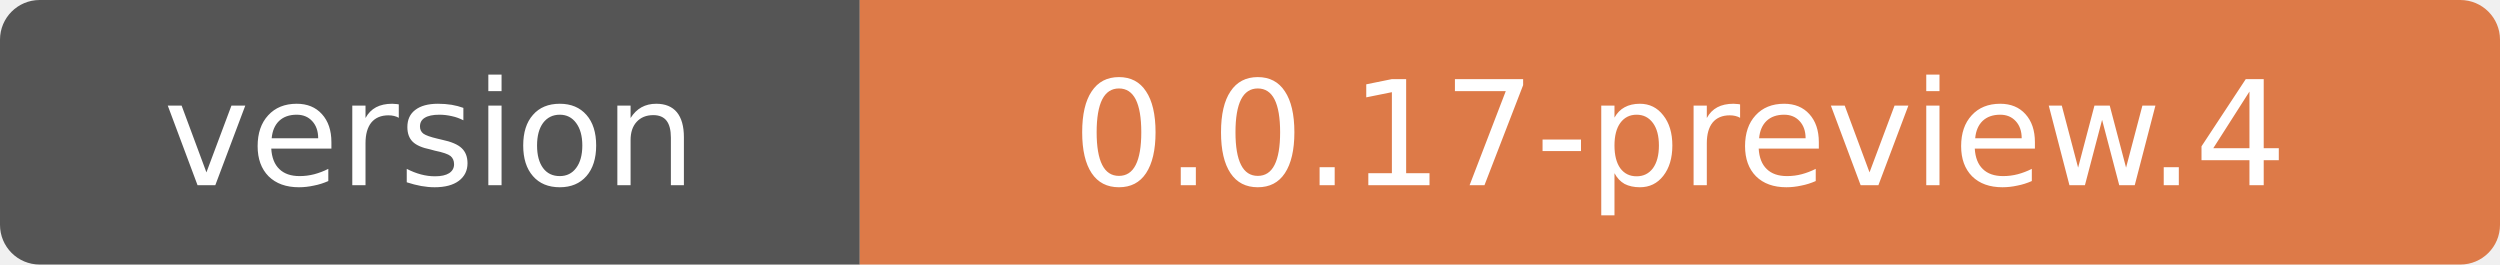
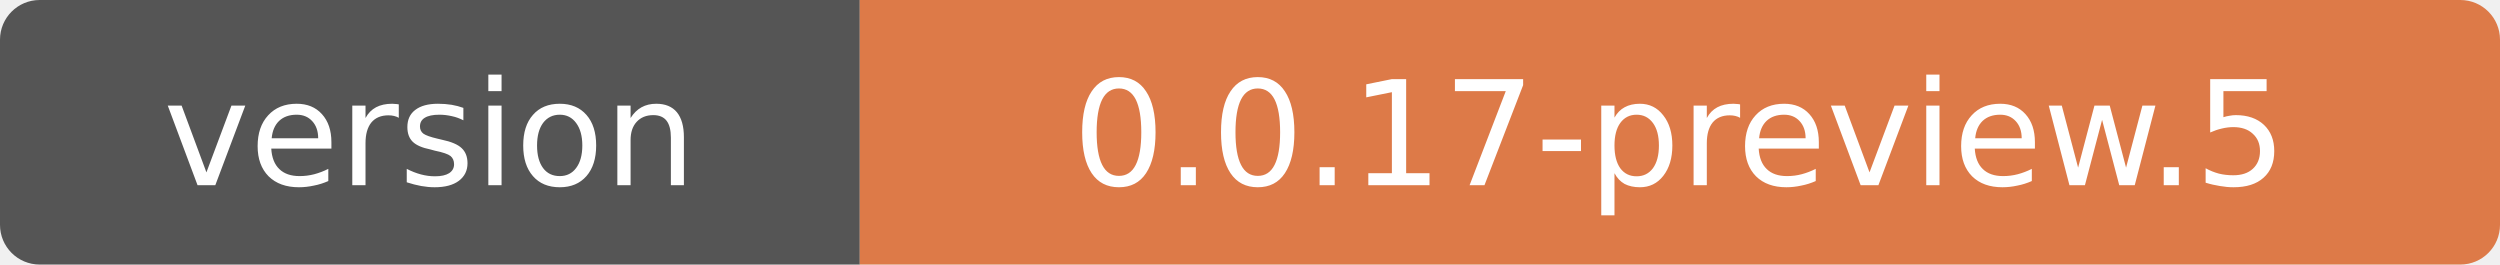
- <svg xmlns="http://www.w3.org/2000/svg" width="189" height="20" role="img" aria-label="version: 0.0.17-preview.4">
+ <svg xmlns="http://www.w3.org/2000/svg" width="189" height="20" role="img" aria-label="version: 0.0.17-preview.5">
  <clipPath id="r">
    <rect width="189" height="20" rx="3" fill="#fff" />
  </clipPath>
  <g clip-path="url(#r)">
    <path fill="#555" d="M0 0h65v20H0z" />
    <path fill="#dd7a48" d="M65 0h124v20H65z" />
  </g>
  <g fill="#fff" font-family="Verdana,Geneva,DejaVu Sans,sans-serif" font-size="11" text-anchor="middle">
    <text x="32.5" y="14">version</text>
-     <text x="127.0" y="14">0.0.17-preview.4</text>
+     <text x="127.0" y="14">0.0.17-preview.5</text>
  </g>
</svg>
